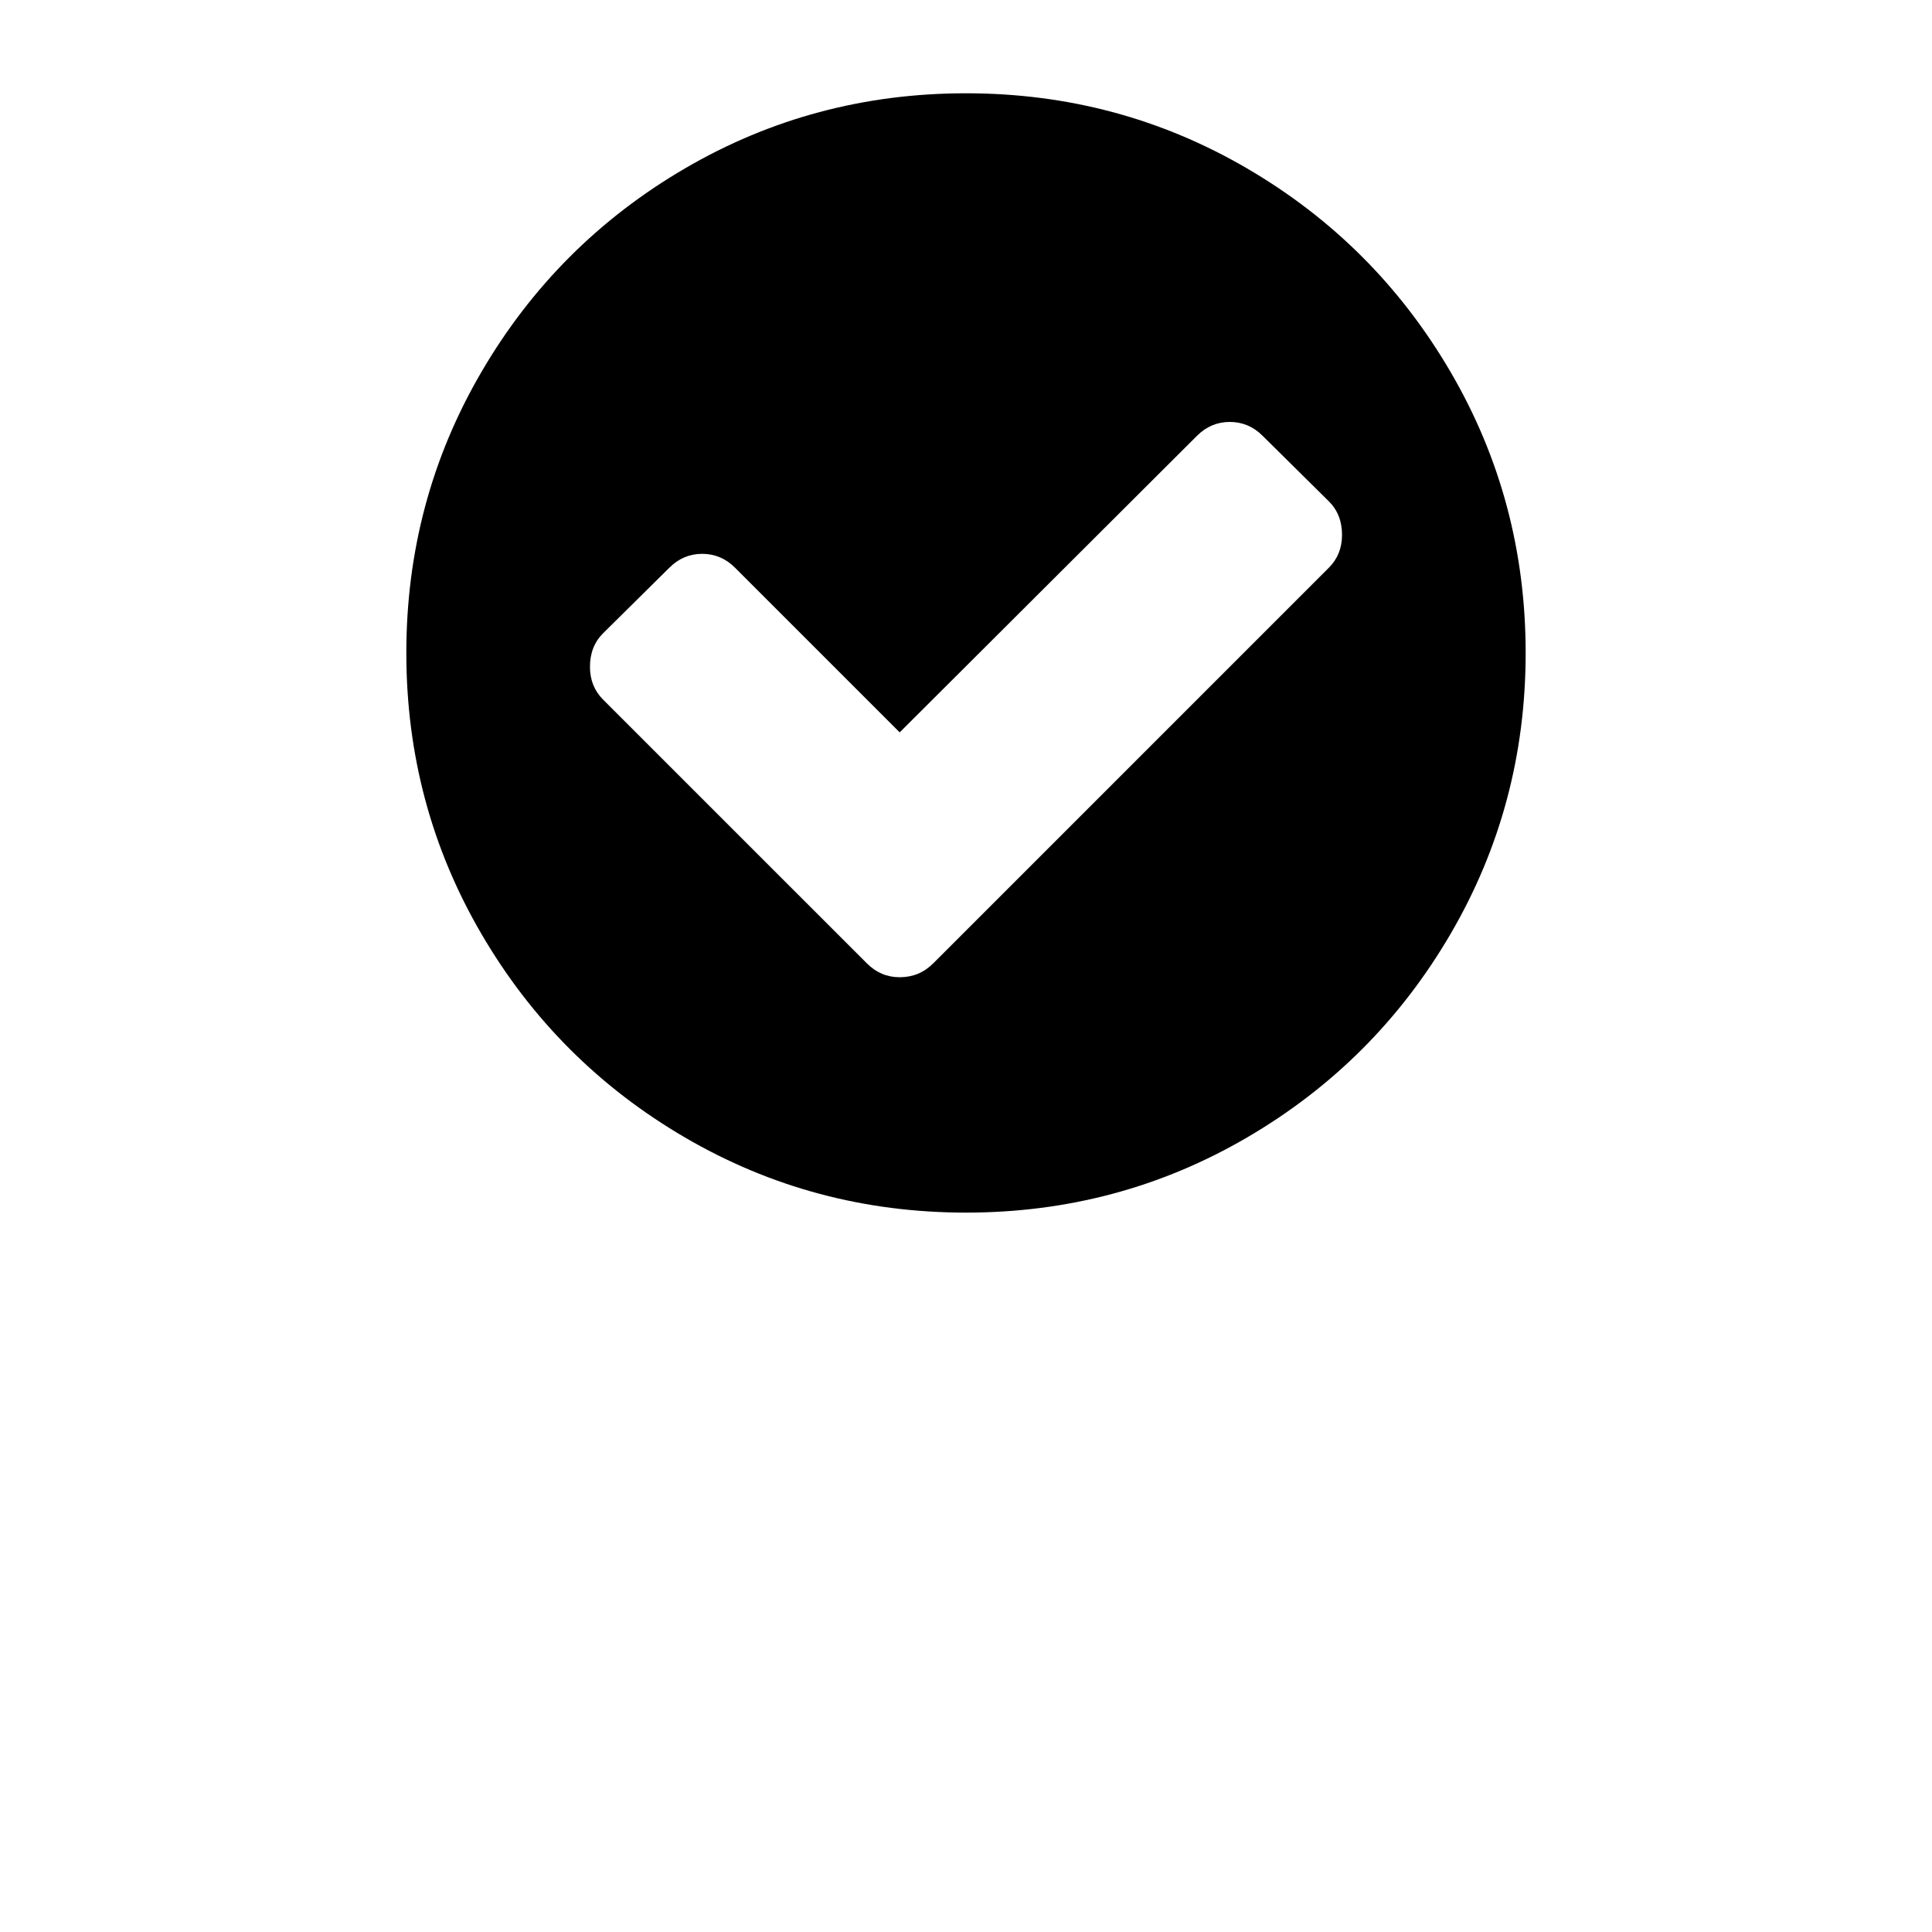
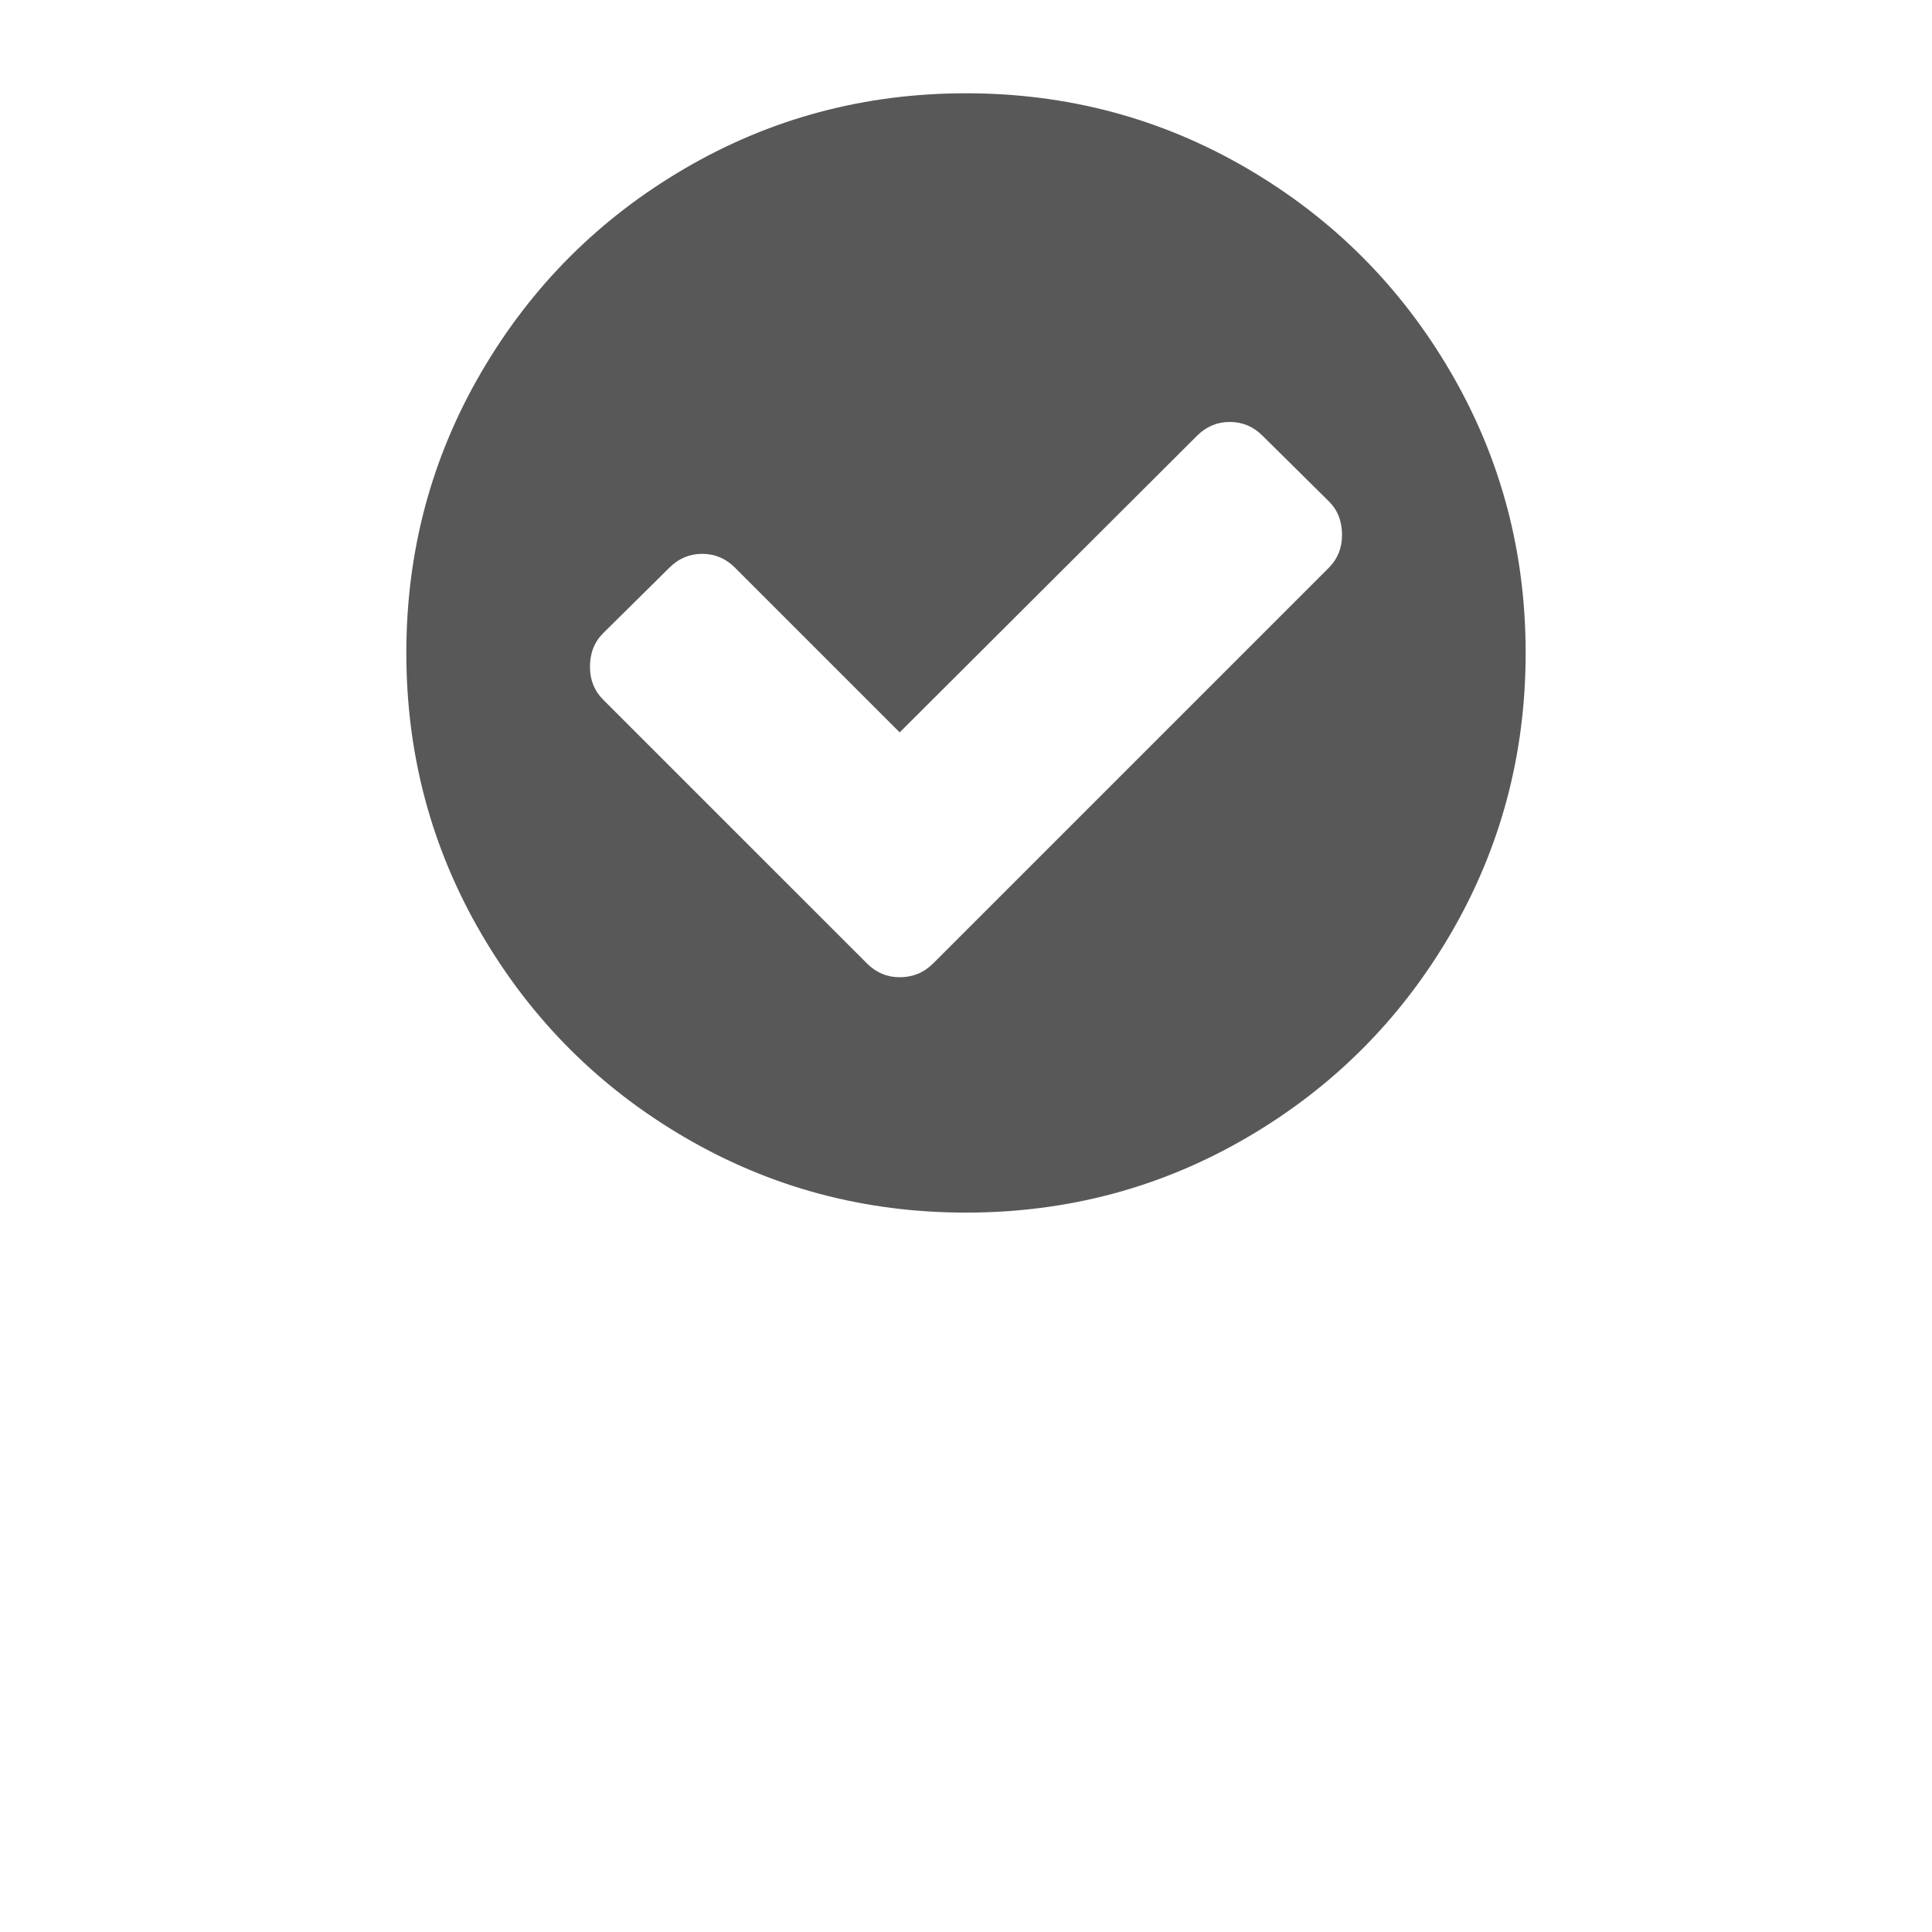
<svg xmlns="http://www.w3.org/2000/svg" version="1.1" id="Capa_1" x="0px" y="0px" width="216px" height="216px" viewBox="0 0 216 216" xml:space="preserve">
-   <path d="M162.18,41.592c-5.595-9.586-13.185-17.176-22.771-22.771c-9.588-5.595-20.055-8.392-31.408-8.392  c-11.352,0-21.822,2.797-31.408,8.392c-9.587,5.594-17.177,13.184-22.772,22.771C48.225,51.179,45.428,61.649,45.428,73  c0,11.352,2.798,21.82,8.392,31.408c5.595,9.585,13.185,17.176,22.772,22.771c9.587,5.595,20.056,8.392,31.408,8.392  c11.352,0,21.822-2.797,31.408-8.392c9.586-5.594,17.176-13.185,22.771-22.771c5.594-9.587,8.391-20.057,8.391-31.408  C170.57,61.648,167.773,51.178,162.18,41.592z M148.572,63.468l-44.239,44.239c-1.032,1.032-2.281,1.549-3.748,1.549  c-1.412,0-2.634-0.517-3.666-1.549L67.425,78.215c-0.977-0.979-1.466-2.199-1.466-3.666c0-1.521,0.488-2.771,1.466-3.749  l7.414-7.332c1.033-1.032,2.254-1.548,3.667-1.548s2.635,0.516,3.667,1.548l18.413,18.413l33.241-33.16  c1.032-1.032,2.254-1.548,3.666-1.548c1.411,0,2.635,0.516,3.666,1.548l7.414,7.333c0.979,0.977,1.467,2.226,1.467,3.747  C150.04,61.268,149.552,62.49,148.572,63.468z" />
+   <style type="text/css">
+ 	.st0{fill:#585858;}
+ </style>
+   <path class="st0" d="M162.18,41.592c-5.595-9.586-13.185-17.176-22.771-22.771c-9.588-5.595-20.055-8.392-31.408-8.392  c-11.352,0-21.822,2.797-31.408,8.392c-9.587,5.594-17.177,13.184-22.772,22.771C48.225,51.179,45.428,61.649,45.428,73  c0,11.352,2.798,21.82,8.392,31.408c5.595,9.585,13.185,17.176,22.772,22.771c9.587,5.595,20.056,8.392,31.408,8.392  c11.352,0,21.822-2.797,31.408-8.392c9.586-5.594,17.176-13.185,22.771-22.771c5.594-9.587,8.391-20.057,8.391-31.408  C170.57,61.648,167.773,51.178,162.18,41.592z M148.572,63.468l-44.239,44.239c-1.032,1.032-2.281,1.549-3.748,1.549  c-1.412,0-2.634-0.517-3.666-1.549L67.425,78.215c-0.977-0.979-1.466-2.199-1.466-3.666c0-1.521,0.488-2.771,1.466-3.749  l7.414-7.332c1.033-1.032,2.254-1.548,3.667-1.548s2.635,0.516,3.667,1.548l18.413,18.413l33.241-33.16  c1.032-1.032,2.254-1.548,3.666-1.548c1.411,0,2.635,0.516,3.666,1.548l7.414,7.333c0.979,0.977,1.467,2.226,1.467,3.747  C150.04,61.268,149.552,62.49,148.572,63.468z" />
</svg>
